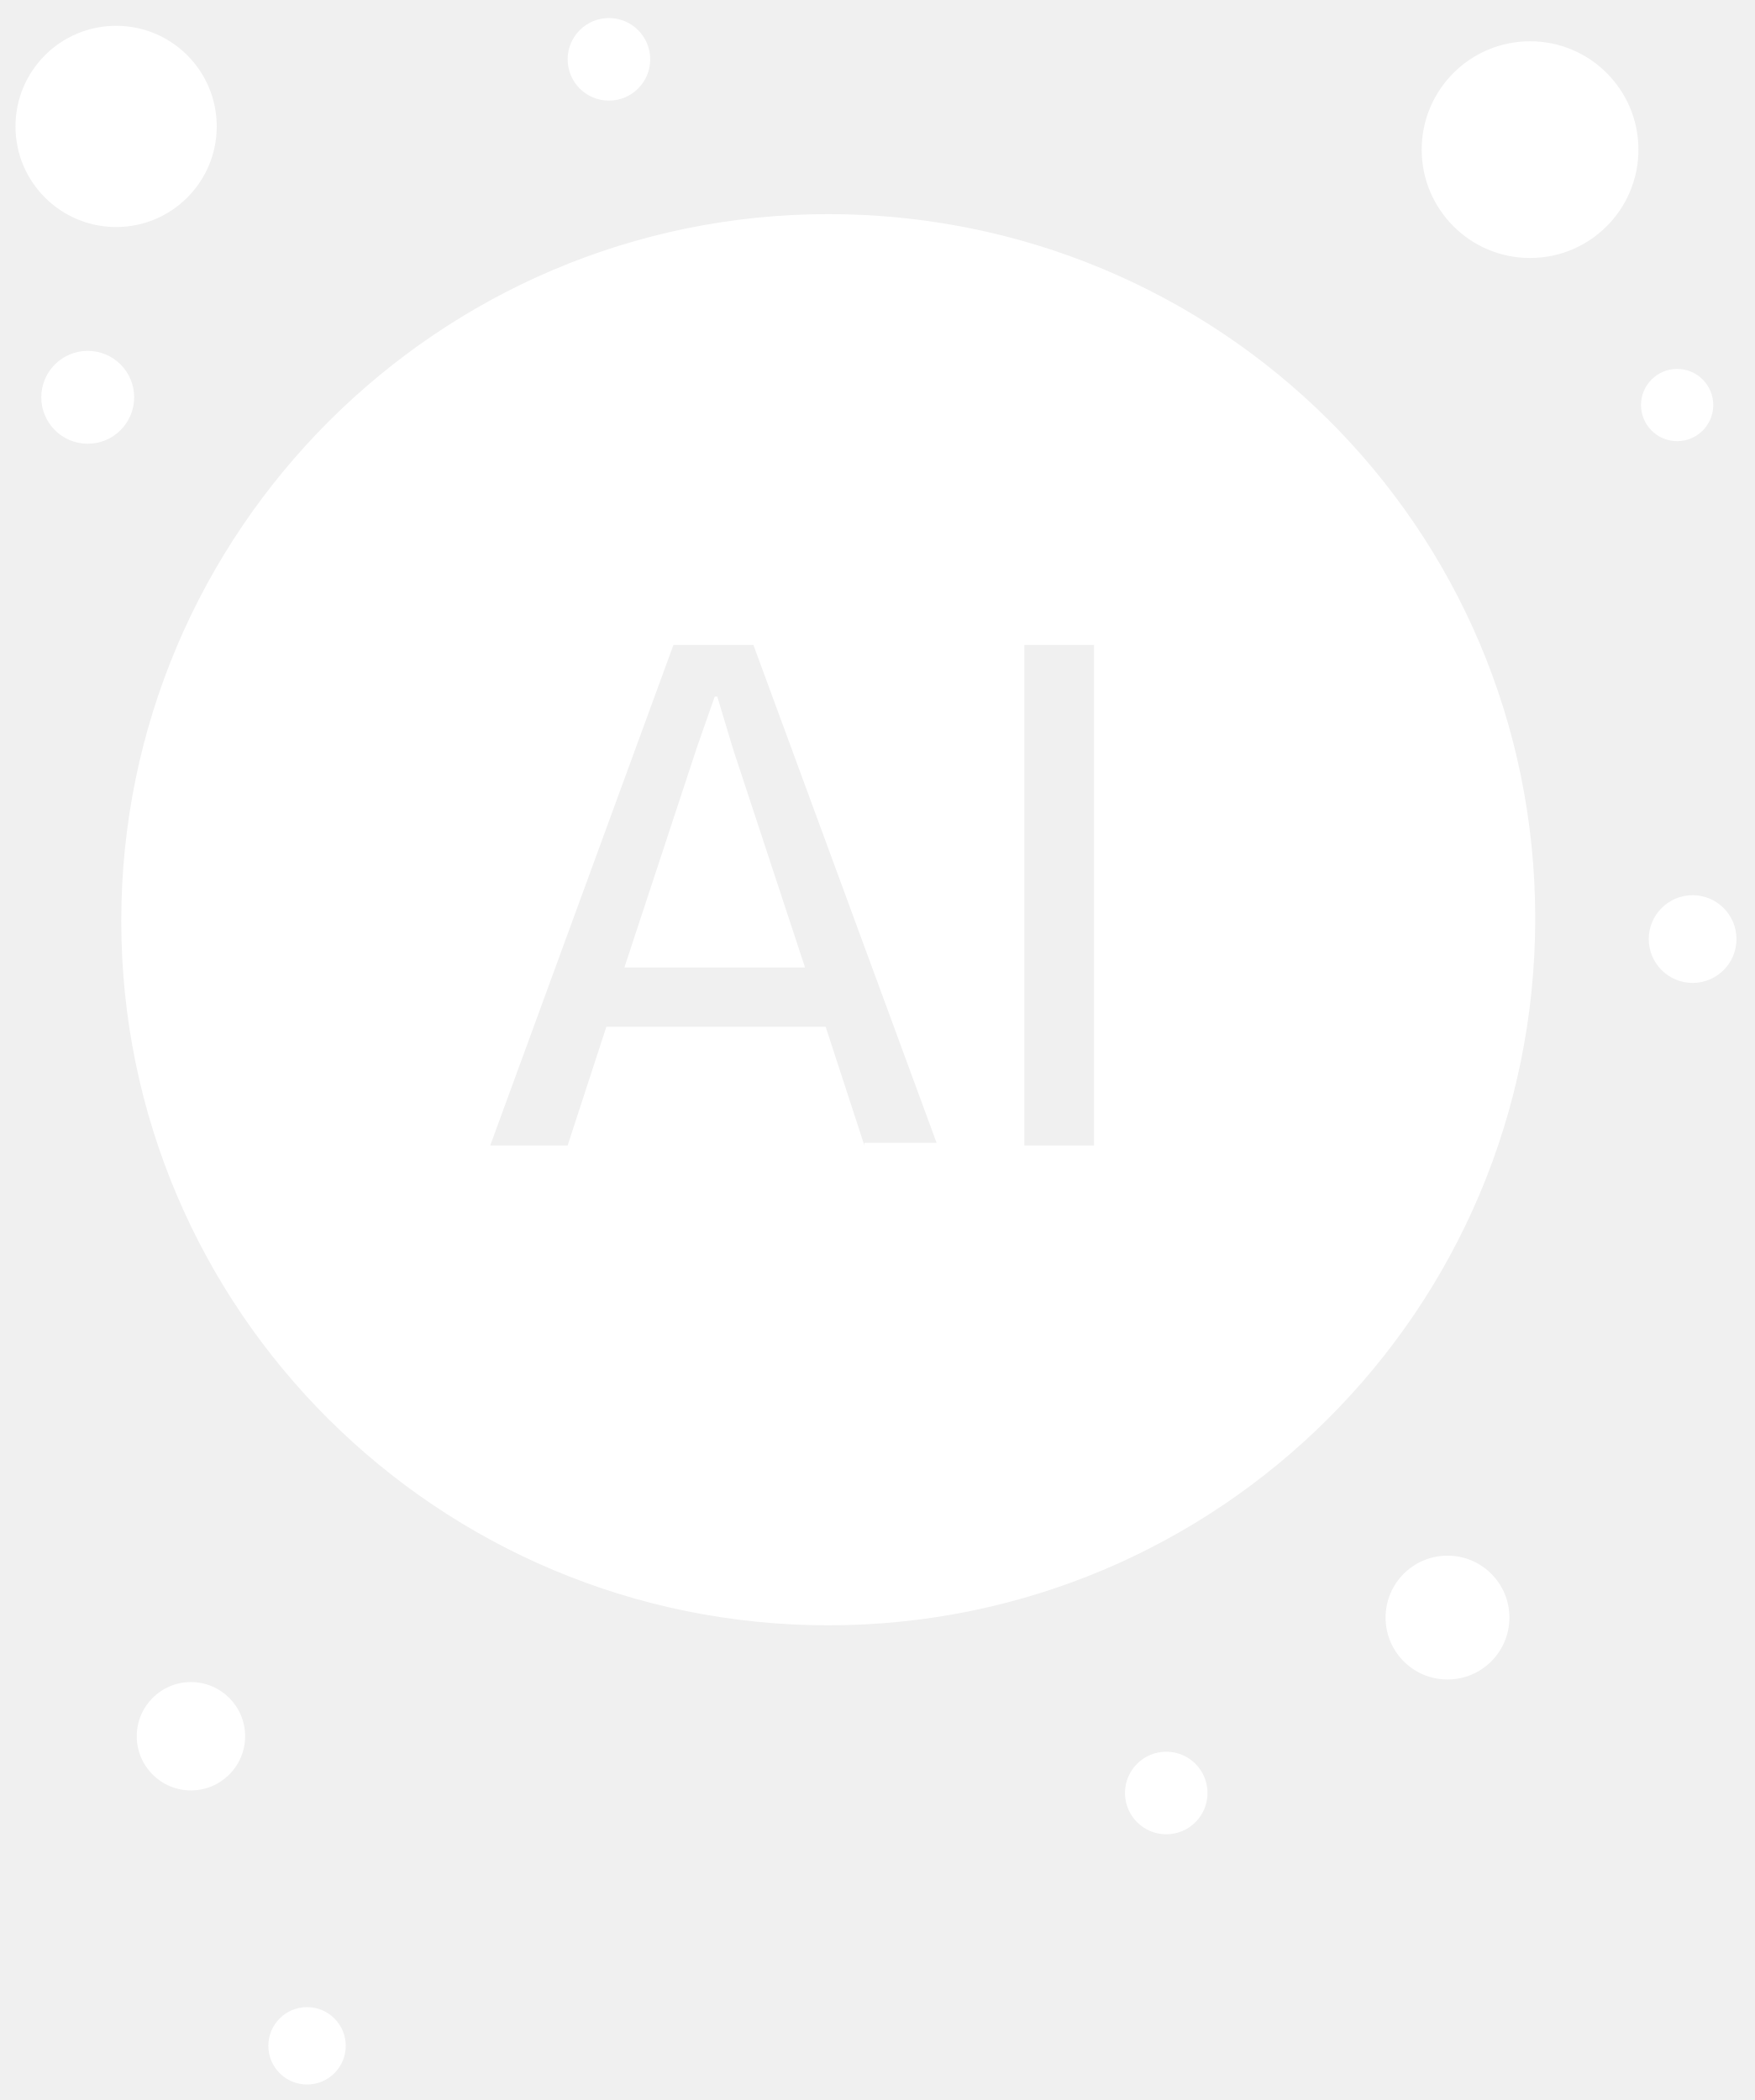
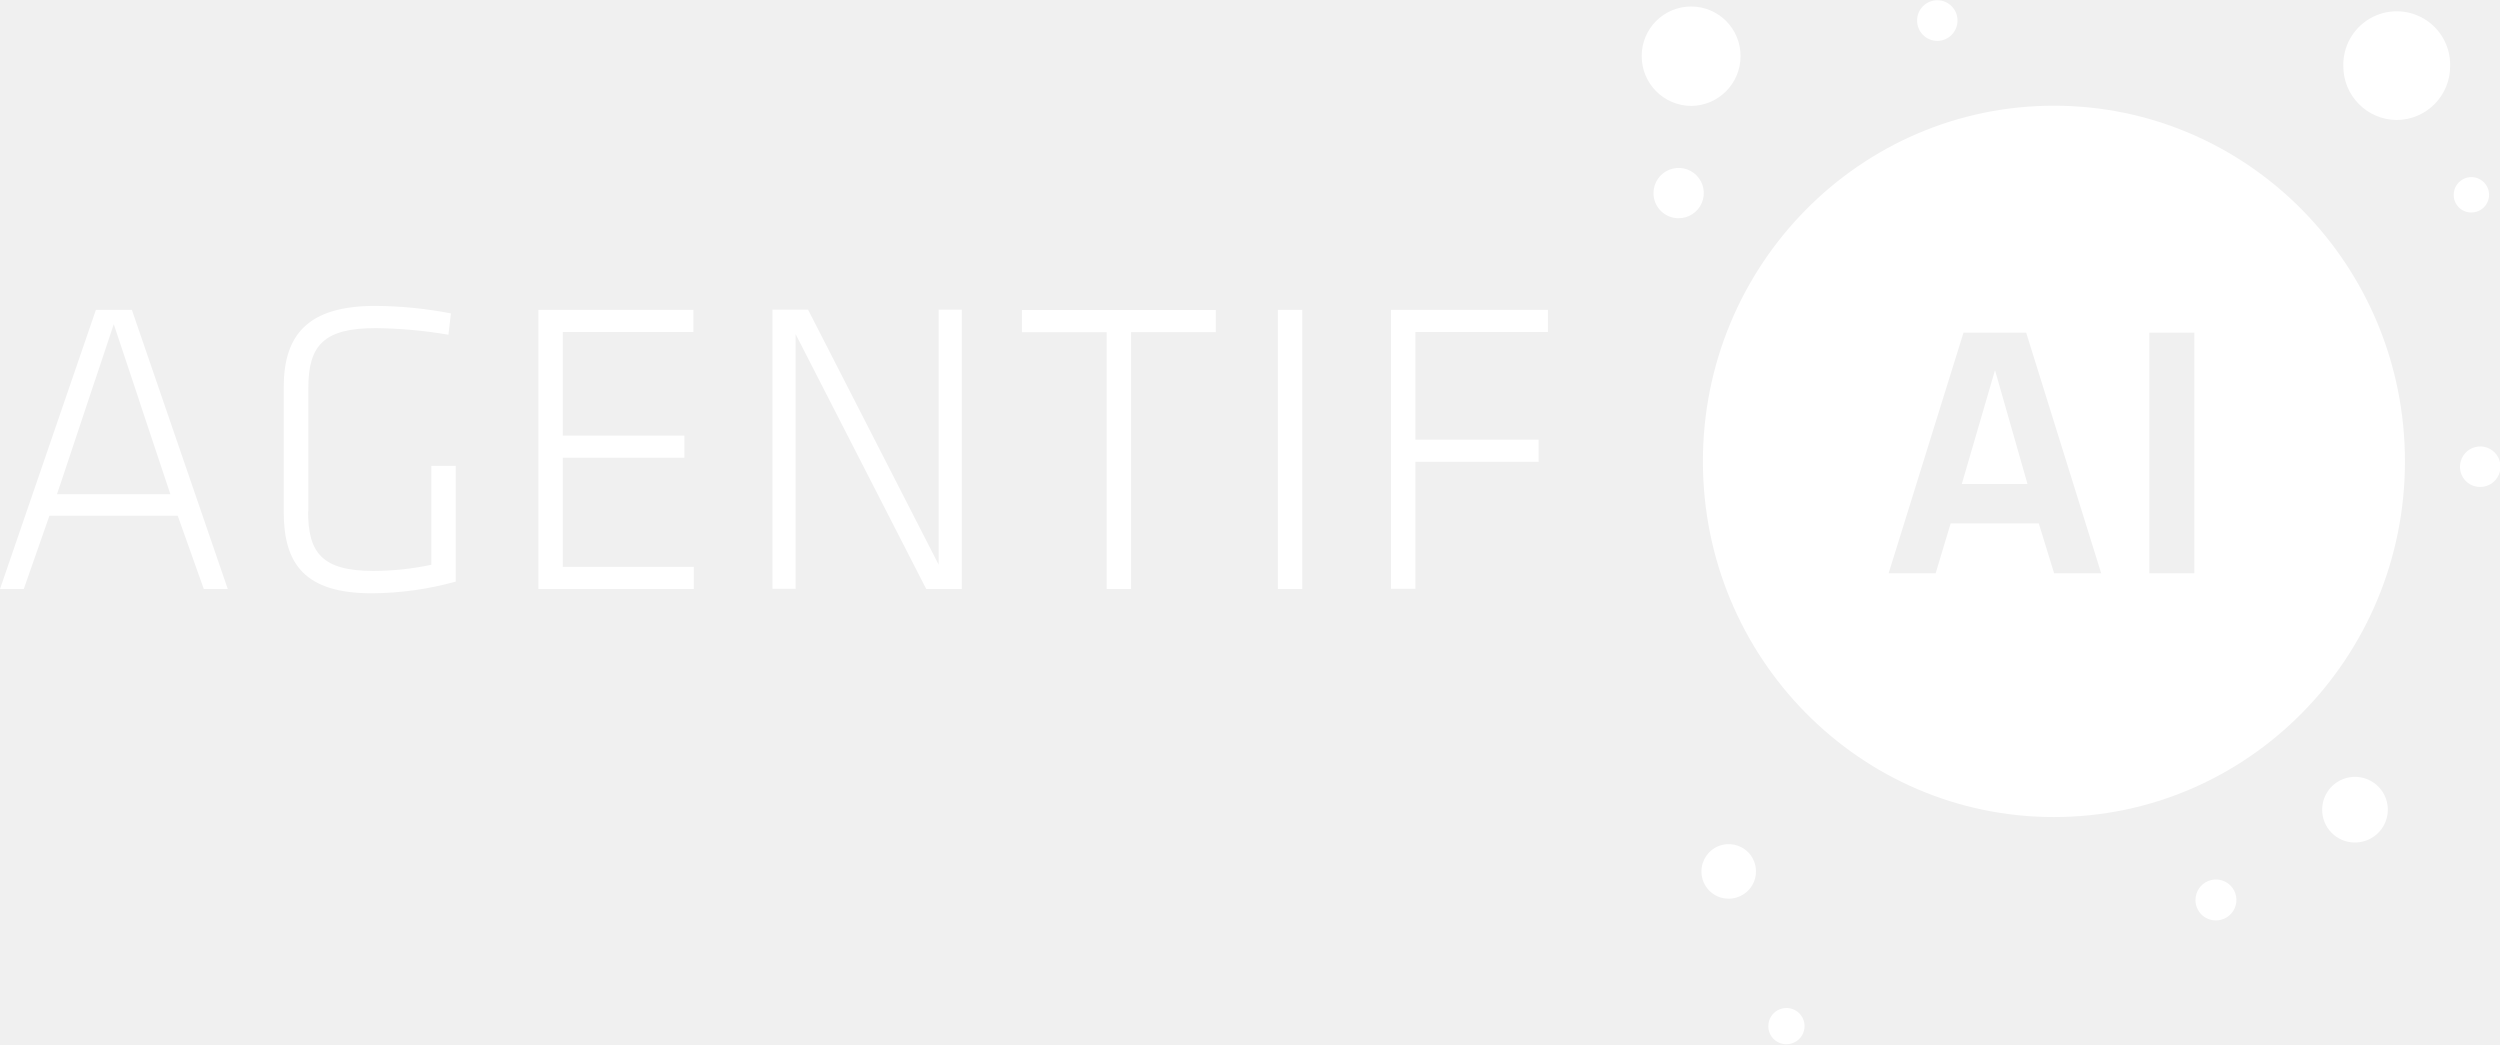
- <svg xmlns="http://www.w3.org/2000/svg" version="1.1" id="Layer_1" x="0px" y="0px" viewBox="0 0 68 81.4" style="enable-background:new 0 0 68 81.4;" xml:space="preserve">
-   <style type="text/css">
- 	.st0{fill:#FFFFFF;}
- </style>
-   <g>
-     <circle class="st0" cx="4.5" cy="4.9" r="3.9" />
-     <circle class="st0" cx="59.3" cy="5.8" r="4.2" />
-     <circle class="st0" cx="3.4" cy="15.4" r="1.8" />
-     <circle class="st0" cx="23.6" cy="2.3" r="1.6" />
-     <circle class="st0" cx="65" cy="15.7" r="1.4" />
-     <circle class="st0" cx="65.6" cy="36.4" r="1.7" />
-     <circle class="st0" cx="56.1" cy="62.7" r="2.4" />
-     <circle class="st0" cx="45.2" cy="69.5" r="1.6" />
-     <circle class="st0" cx="11.9" cy="79.3" r="1.5" />
-     <circle class="st0" cx="7.4" cy="67.3" r="2.1" />
-     <g>
-       <polygon class="st0" points="27.8,27 27.7,27 27,29 24.2,37.5 31.2,37.5 28.4,29   " />
-       <path class="st0" d="M32.1,8.3C17,8.3,4.7,20.6,4.7,35.7S17,63,32.1,63s27.4-12.2,27.4-27.4S47.2,8.3,32.1,8.3z M33.5,44.4    l-1.5-4.6h-8.5l-1.5,4.6H19L26.1,25h3.1l7.1,19.3H33.5z M42.4,44.4h-2.7V25h2.7V44.4z" />
-     </g>
+ <svg xmlns="http://www.w3.org/2000/svg" viewBox="0 0 1000 417.69">
+   <defs>
+     <style>.cls-1,.cls-2{fill:#fff;}.cls-2{fill-rule:evenodd;}</style>
+   </defs>
+   <g id="_2" data-name="2">
+     <path class="cls-1" d="M958.69,48a21.5,21.5,0,0,0,21.37-21.65,21.37,21.37,0,1,0-42.73,0A21.5,21.5,0,0,0,958.69,48Z" />
+     <path class="cls-1" d="M676.45,42.37a19.9,19.9,0,0,0,19.77-20,19.77,19.77,0,1,0-39.54,0A19.9,19.9,0,0,0,676.45,42.37Z" />
+     <path class="cls-1" d="M671.32,87.29a10.06,10.06,0,1,0-9.92-10.06A10,10,0,0,0,671.32,87.29Z" />
+     <path class="cls-1" d="M774.88,16.37A8.14,8.14,0,0,0,783,8.18a8.08,8.08,0,1,0-16.16,0A8.14,8.14,0,0,0,774.88,16.37Z" />
+     <path class="cls-1" d="M988.48,85a7.08,7.08,0,1,0-7-7.08A7,7,0,0,0,988.48,85Z" />
+     <path class="cls-1" d="M941.87,337a13.13,13.13,0,1,0-13-13.13A13.05,13.05,0,0,0,941.87,337Z" />
+     <path class="cls-1" d="M691.34,359.47a10.91,10.91,0,1,0-10.76-10.91A10.84,10.84,0,0,0,691.34,359.47Z" />
+     <path class="cls-1" d="M886.26,368.17a8.19,8.19,0,1,0-8.07-8.19A8.14,8.14,0,0,0,886.26,368.17Z" />
+     <path class="cls-1" d="M714.48,417.69a7.25,7.25,0,1,0-7.15-7.24A7.19,7.19,0,0,0,714.48,417.69Z" />
+     <path class="cls-1" d="M992,194.78a8.1,8.1,0,1,0-8-8.1A8,8,0,0,0,992,194.78Z" />
+     <path class="cls-1" d="M71.09,206.29H19.77L9.51,235.61H0L38.36,123.94H52.75L91.11,235.61H81.52ZM22.8,197.68H68.14l-22.63-68Z" />
+     <path class="cls-1" d="M123.24,204.58c0,16.46,5.47,23.79,26.17,23.79a111.69,111.69,0,0,0,23.13-2.47V186.34h9.76v46.29a127.3,127.3,0,0,1-33.57,4.69c-26.83,0-35.24-11.77-35.24-32.48v-50c0-21,9.75-32.48,36.59-32.48a163.13,163.13,0,0,1,30.29,3l-1,8.53a184.24,184.24,0,0,0-29.11-2.64c-20.53,0-26.92,6.73-26.92,23.78v49.52Z" />
+     <path class="cls-1" d="M215.36,123.94h62v8.87H225.12v41.43h48.63v8.86H225.12v43.65h52.41v8.86H215.36Z" />
+     <path class="cls-1" d="M318.25,133.66V235.53H309V123.86h14.22l52.24,102v-102h9.26V235.61H370.49Z" />
+     <path class="cls-1" d="M442.67,132.89h-33.9V124h77.56v8.86h-33.9V235.61h-9.76Z" />
+     <path class="cls-1" d="M520.9,235.61h-9.75V123.94h9.75Z" />
+     <path class="cls-1" d="M556.41,235.61V123.94h62.75v8.87h-53v43.05h49.29v8.86H566.17v50.81h-9.76Z" />
+     <path class="cls-2" d="M821.57,326.82c77.54,0,140.41-63.69,140.41-142.27S899.11,42.28,821.57,42.28,681.16,106,681.16,184.55,744,326.82,821.57,326.82Zm-6.06-117.46H780.26l-6,19.94H755.45l29.95-96.23h25.07l30,96.23H821.65Zm-30.79-15.77H811l-13-45.52Zm75,35.71h18V133.07h-18Z" />
  </g>
</svg>
